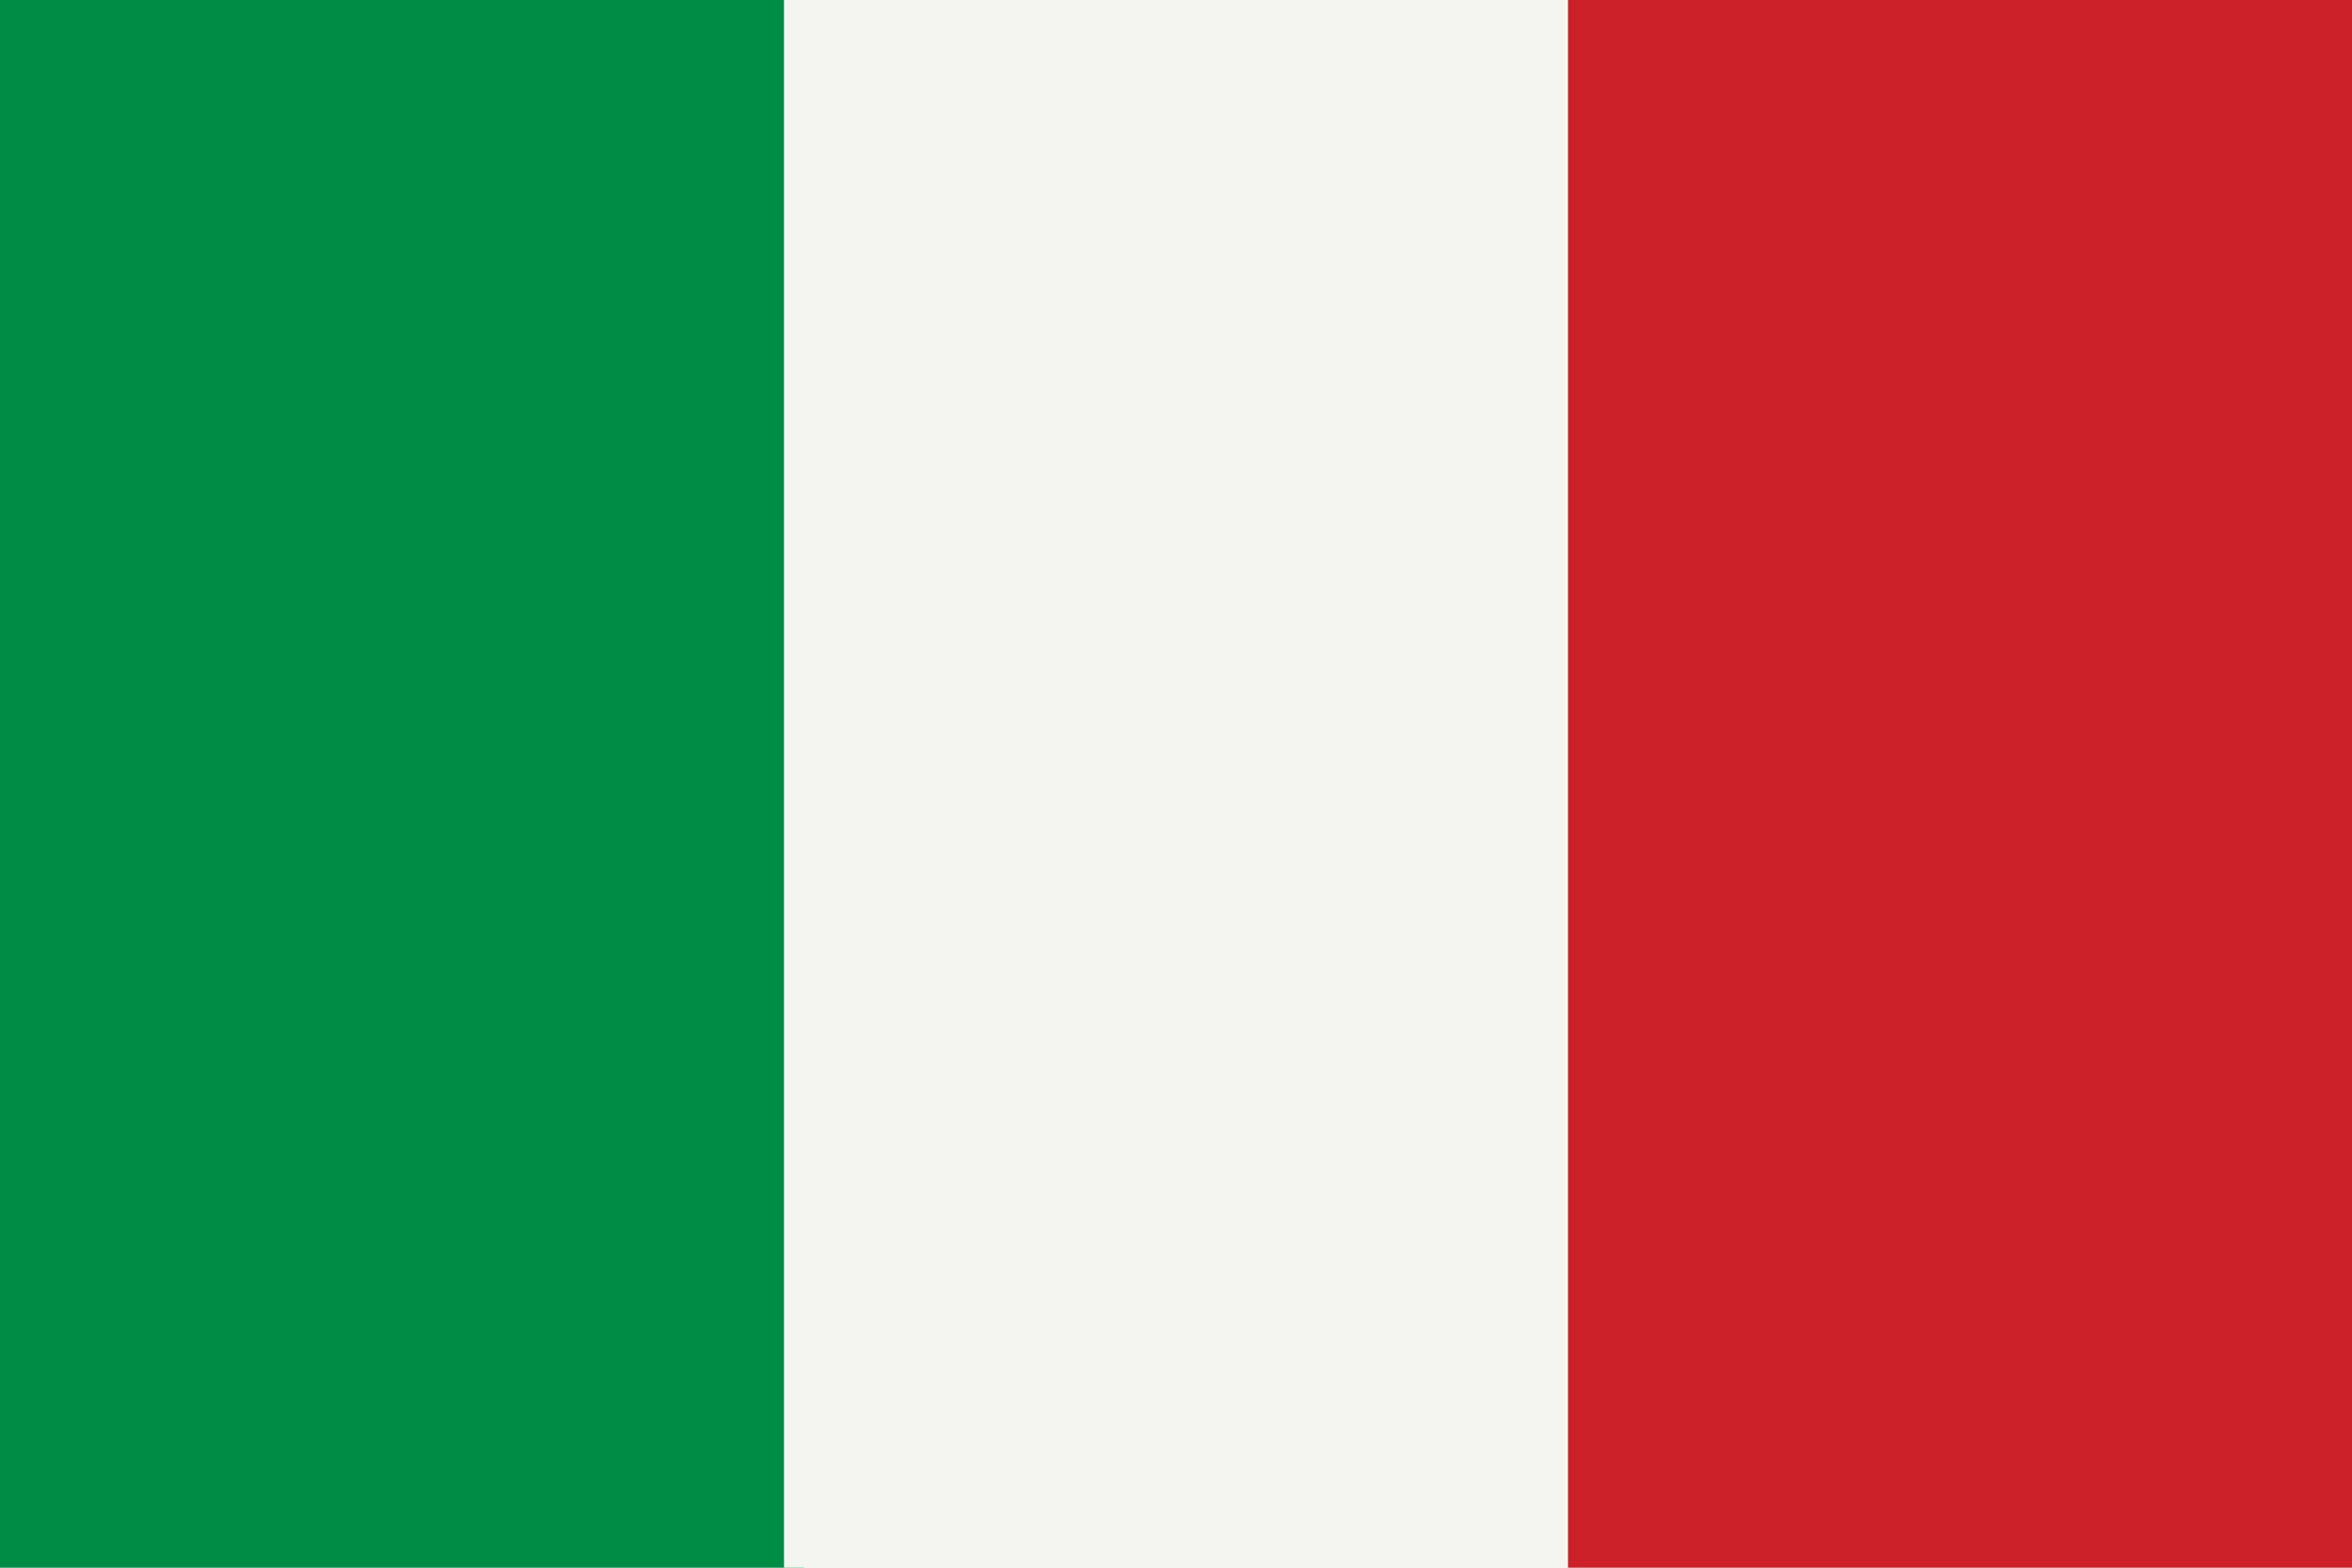
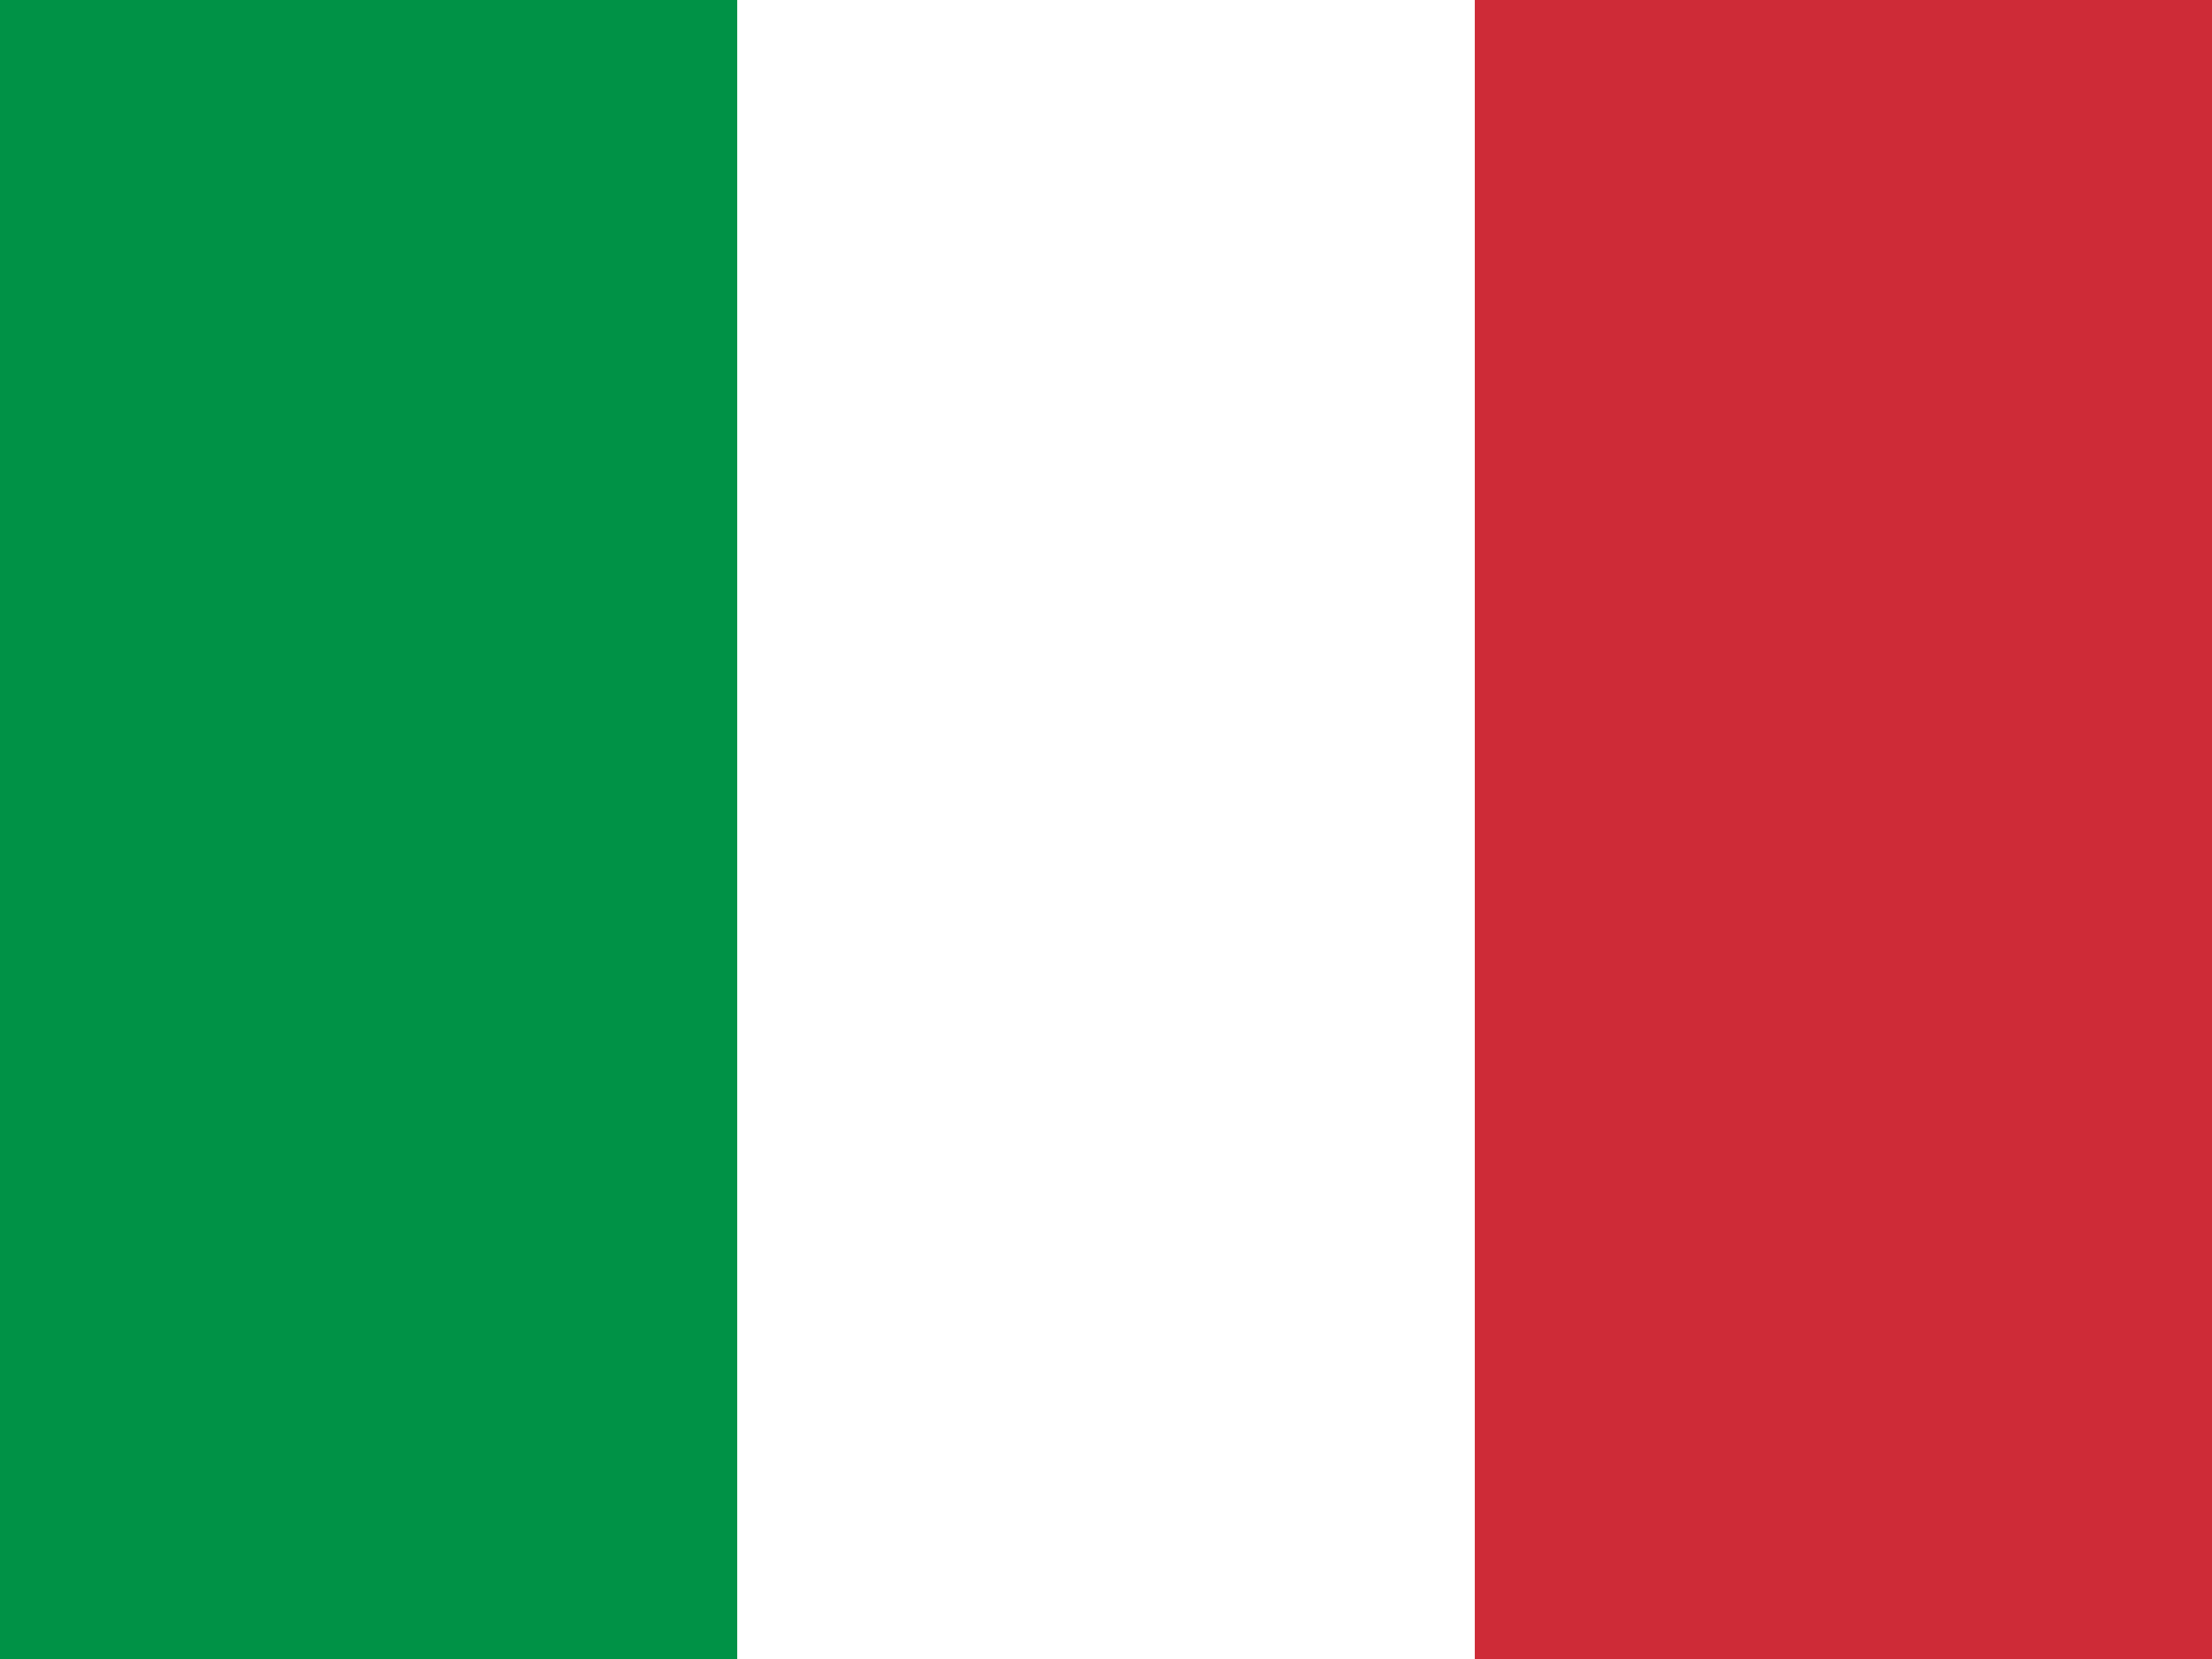
- <svg xmlns="http://www.w3.org/2000/svg" viewBox="0 0 60 40">
-   <rect x="0.0" y="0" width="20.5" height="40" fill="#008C45" />
-   <rect x="20.0" y="0" width="20.5" height="40" fill="#F4F5F0" />
-   <rect x="40.0" y="0" width="20.5" height="40" fill="#CD212A" />
+ <svg xmlns="http://www.w3.org/2000/svg" id="flag-icons-it" viewBox="0 0 640 480">
+   <g fill-rule="evenodd" stroke-width="1pt">
+     <path fill="#fff" d="M0 0h640v480H0z" />
+     <path fill="#009246" d="M0 0h213.3v480H0z" />
+     <path fill="#ce2b37" d="M426.7 0H640v480H426.7z" />
+   </g>
</svg>
